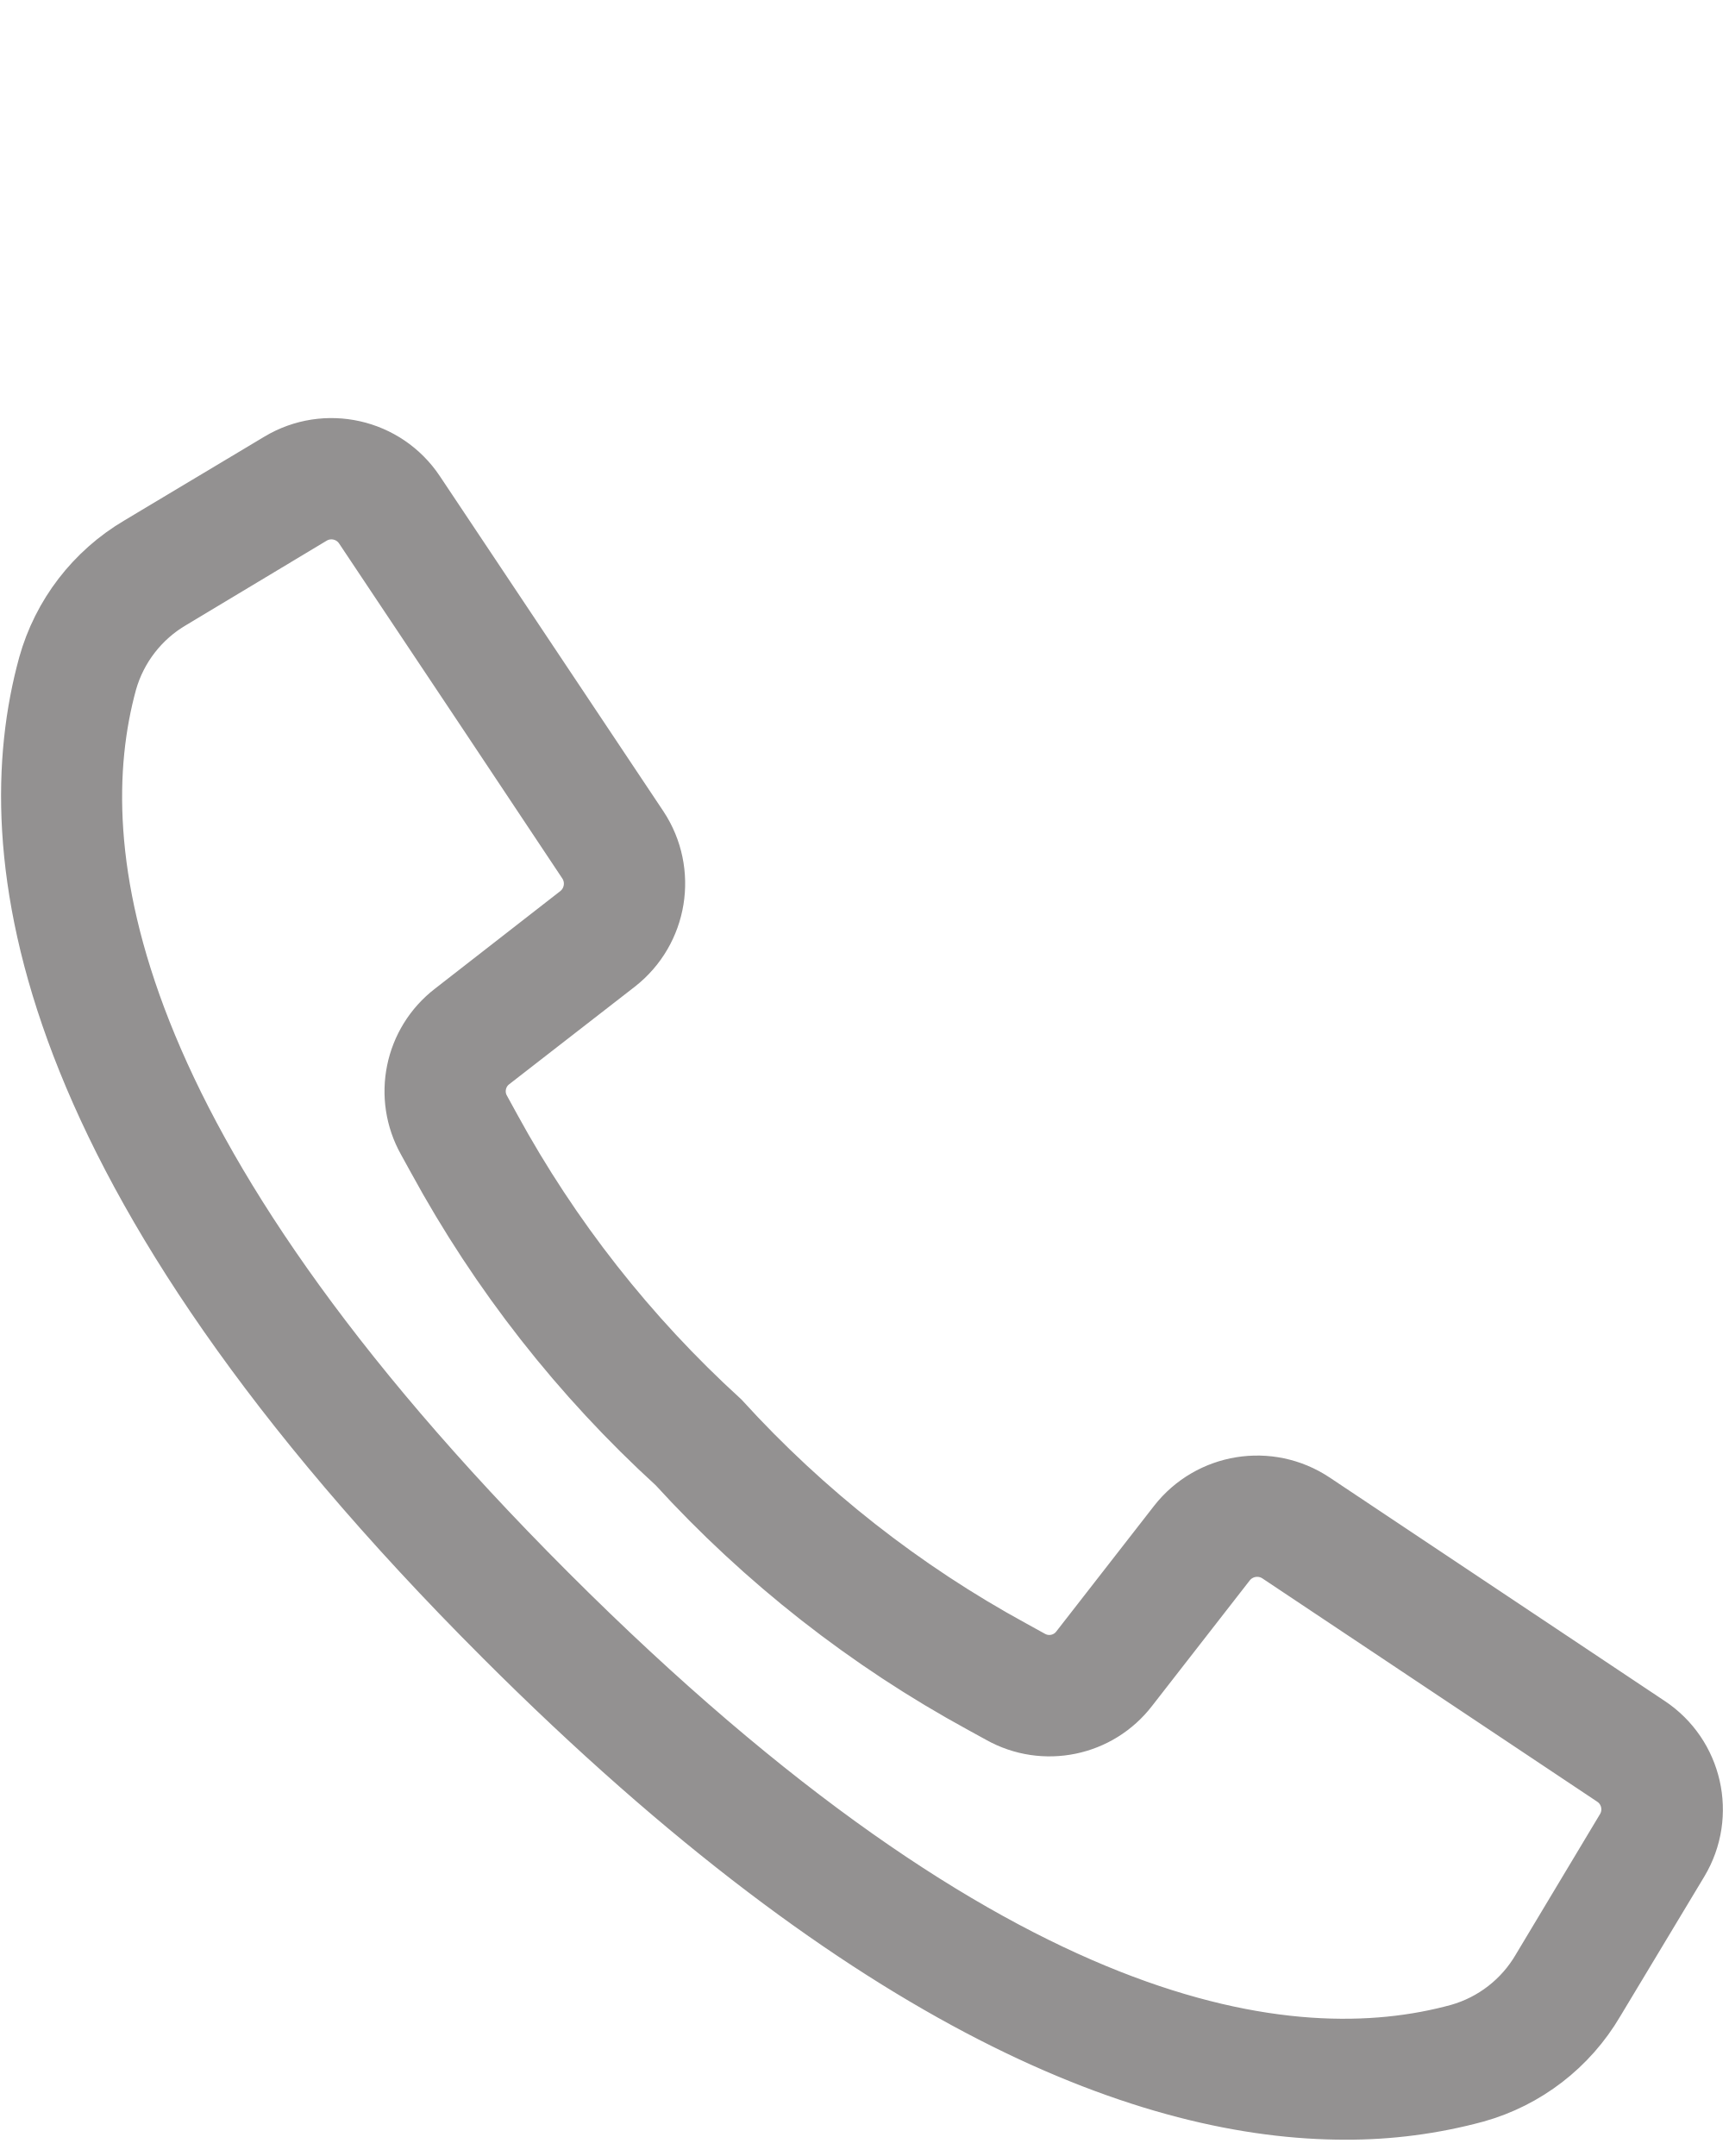
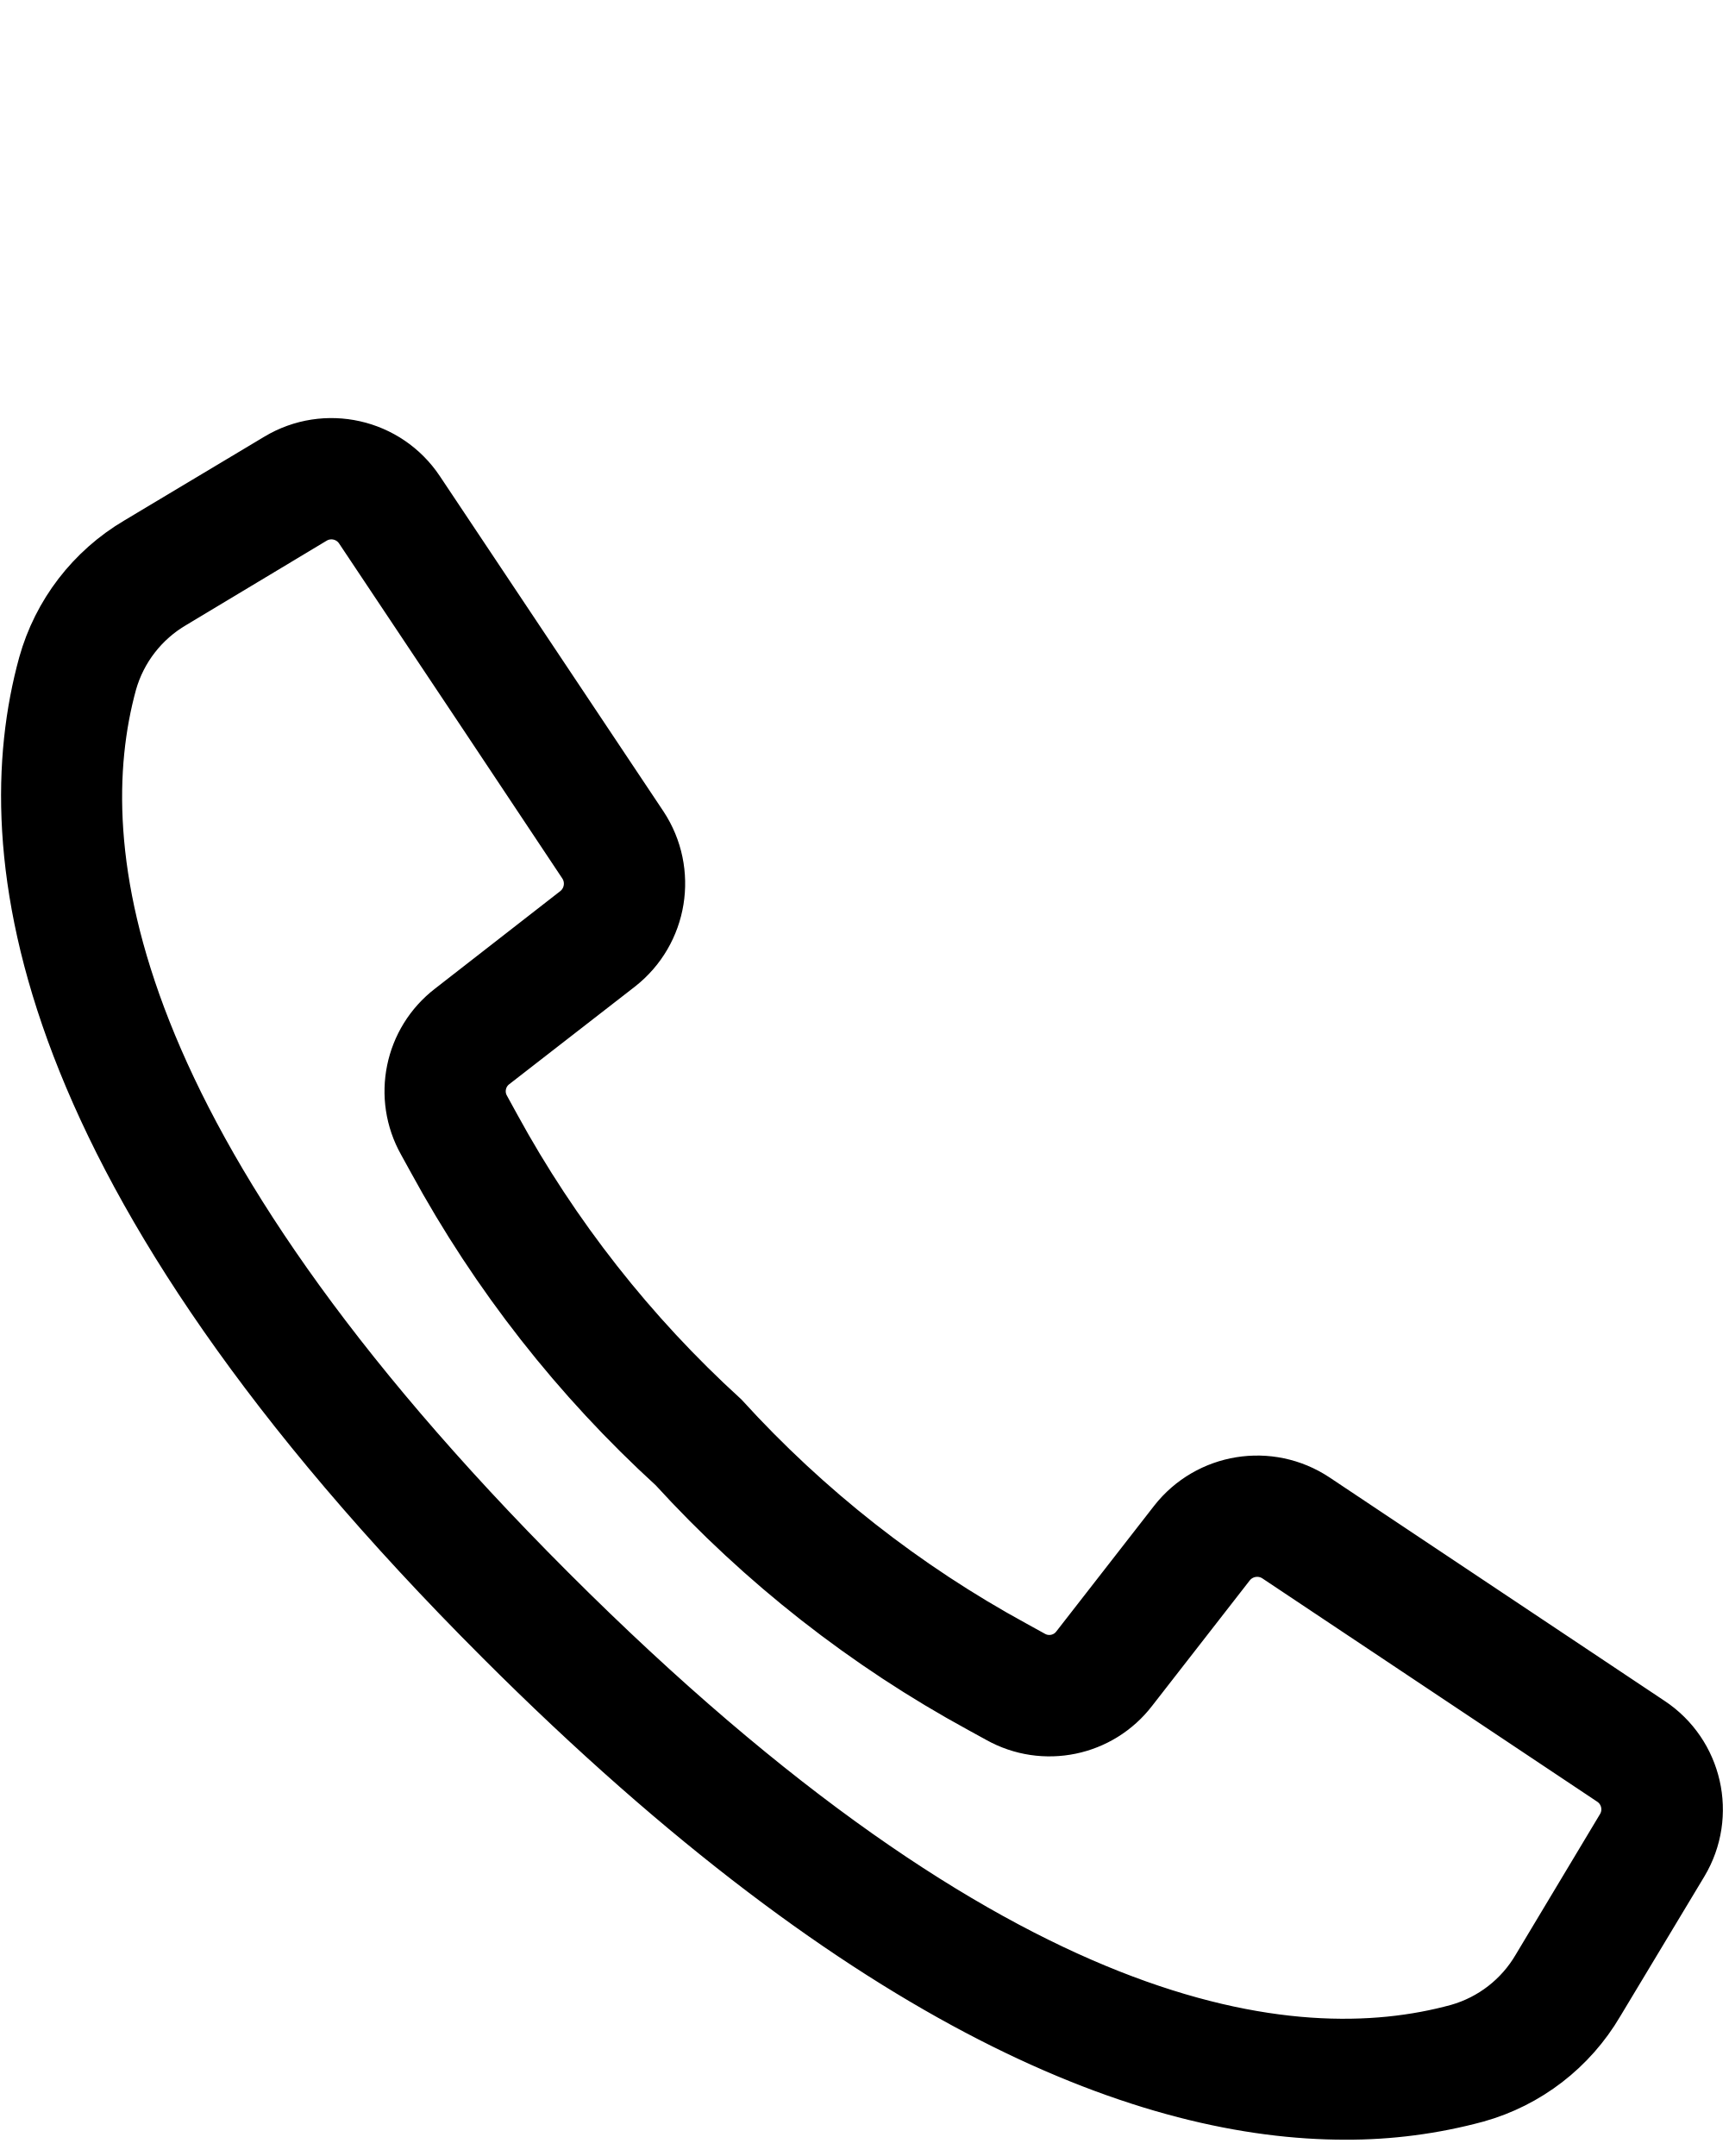
<svg xmlns="http://www.w3.org/2000/svg" class="mx-3" width="24.2" height="30.181" viewBox="0 0 26.2 20.181">
  <g id="call" transform="translate(-492.484 315.571)">
    <g id="Group_814" data-name="Group 814" transform="translate(493 -314.982)">
      <g id="Group_813" data-name="Group 813" transform="translate(0 0)">
-         <path id="Path_1241" data-name="Path 1241" d="M25.435,20.375l-5.079-3.387a1.482,1.482,0,0,0-1.985.322l-1.479,1.9a.632.632,0,0,1-.811.171l-.281-.155a17.008,17.008,0,0,1-4.433-3.481,17.077,17.077,0,0,1-3.482-4.433l-.154-.281a.633.633,0,0,1,.167-.814L9.8,8.74a1.483,1.483,0,0,0,.323-1.985L6.735,1.676a1.475,1.475,0,0,0-1.988-.447L2.623,2.5A3,3,0,0,0,1.257,4.278c-.765,2.787-.189,7.6,6.9,14.681,5.636,5.635,9.831,7.151,12.715,7.151a7.409,7.409,0,0,0,1.965-.257,2.993,2.993,0,0,0,1.773-1.366l1.277-2.123A1.475,1.475,0,0,0,25.435,20.375Zm-.273,1.56-1.274,2.124a2.161,2.161,0,0,1-1.275.989c-2.573.706-7.067.121-13.868-6.68S1.358,7.072,2.064,4.5a2.164,2.164,0,0,1,.99-1.277L5.177,1.948a.64.64,0,0,1,.863.194L7.88,4.9,9.424,7.22a.644.644,0,0,1-.14.861l-1.9,1.479A1.464,1.464,0,0,0,7,11.439l.151.274a17.74,17.74,0,0,0,3.625,4.625A17.758,17.758,0,0,0,15.4,19.963l.275.151a1.464,1.464,0,0,0,1.878-.388l1.479-1.9a.644.644,0,0,1,.861-.14l5.079,3.387A.639.639,0,0,1,25.162,21.935Z" transform="translate(-1 -1.018)" fill="#939191" stroke="#939191" stroke-width="1" />
+         <path id="Path_1241" data-name="Path 1241" d="M25.435,20.375l-5.079-3.387a1.482,1.482,0,0,0-1.985.322l-1.479,1.9a.632.632,0,0,1-.811.171l-.281-.155a17.008,17.008,0,0,1-4.433-3.481,17.077,17.077,0,0,1-3.482-4.433l-.154-.281a.633.633,0,0,1,.167-.814L9.8,8.74a1.483,1.483,0,0,0,.323-1.985L6.735,1.676a1.475,1.475,0,0,0-1.988-.447L2.623,2.5A3,3,0,0,0,1.257,4.278c-.765,2.787-.189,7.6,6.9,14.681,5.636,5.635,9.831,7.151,12.715,7.151a7.409,7.409,0,0,0,1.965-.257,2.993,2.993,0,0,0,1.773-1.366l1.277-2.123A1.475,1.475,0,0,0,25.435,20.375Zm-.273,1.56-1.274,2.124a2.161,2.161,0,0,1-1.275.989c-2.573.706-7.067.121-13.868-6.68S1.358,7.072,2.064,4.5a2.164,2.164,0,0,1,.99-1.277L5.177,1.948a.64.64,0,0,1,.863.194L7.88,4.9,9.424,7.22a.644.644,0,0,1-.14.861l-1.9,1.479A1.464,1.464,0,0,0,7,11.439l.151.274a17.74,17.74,0,0,0,3.625,4.625A17.758,17.758,0,0,0,15.4,19.963l.275.151a1.464,1.464,0,0,0,1.878-.388l1.479-1.9a.644.644,0,0,1,.861-.14l5.079,3.387A.639.639,0,0,1,25.162,21.935Z" transform="translate(-1 -1.018)" fill="#000" stroke="#000" stroke-width="1" />
      </g>
    </g>
  </g>
</svg>
